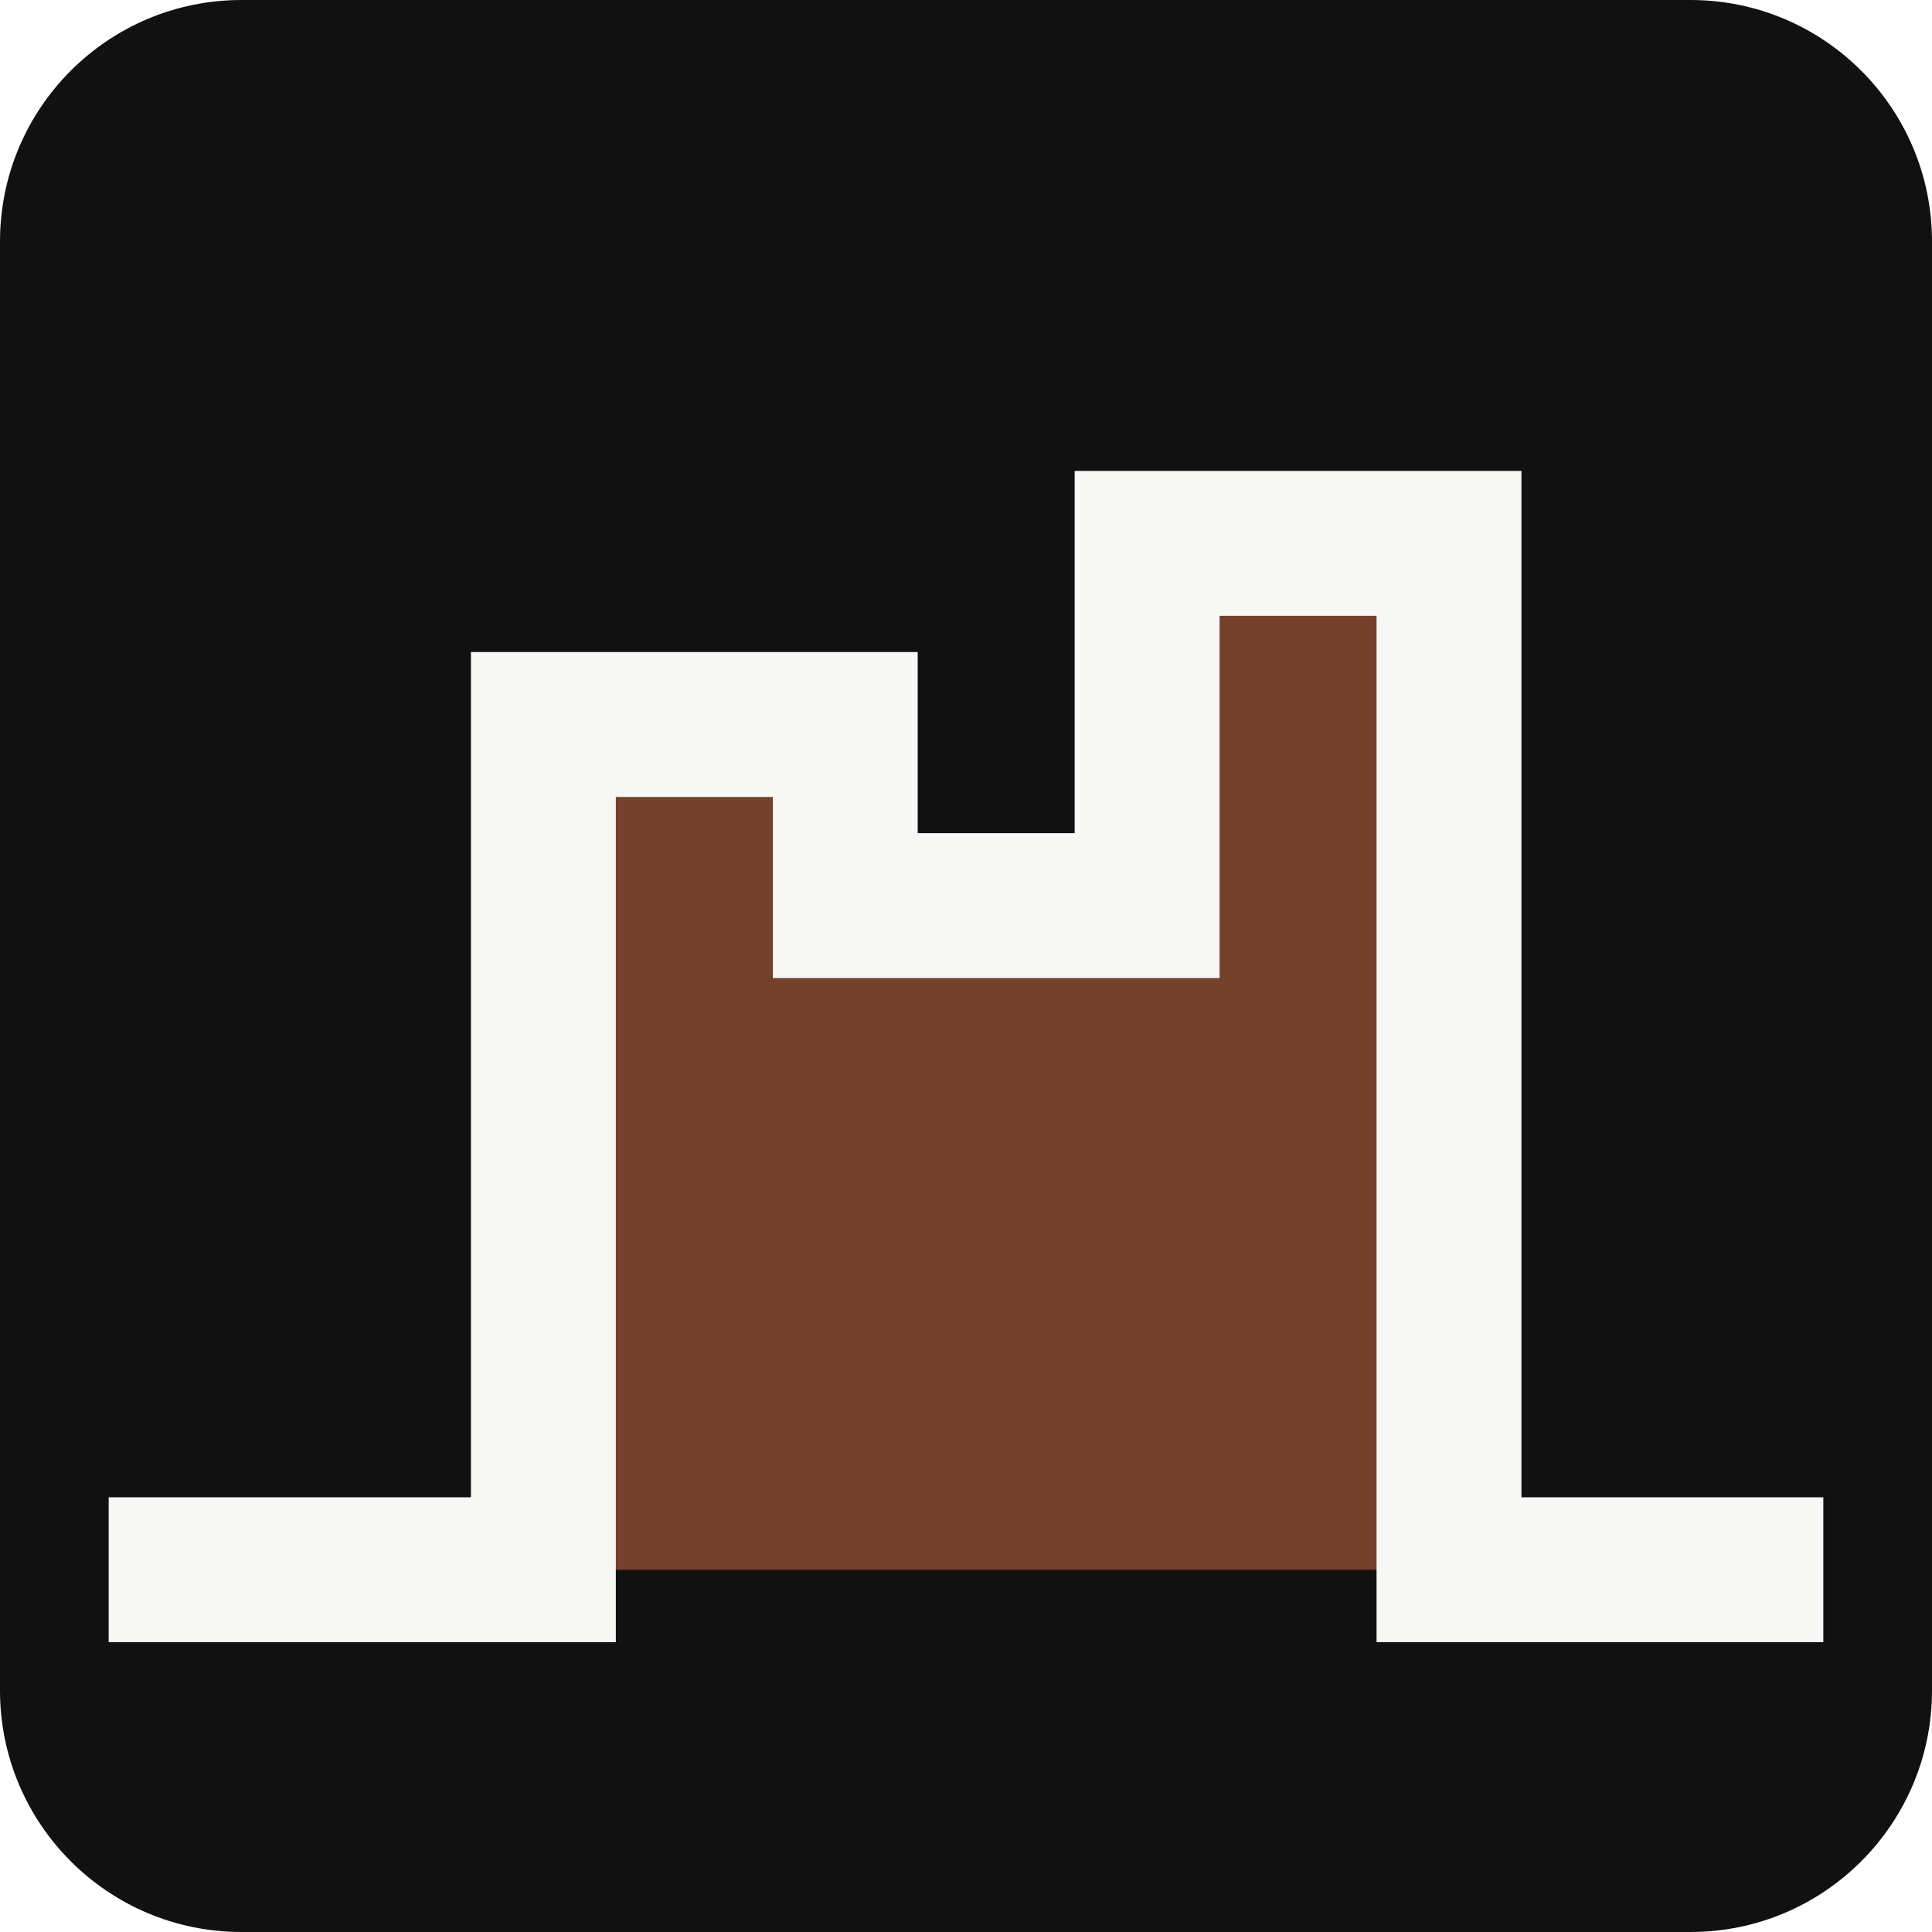
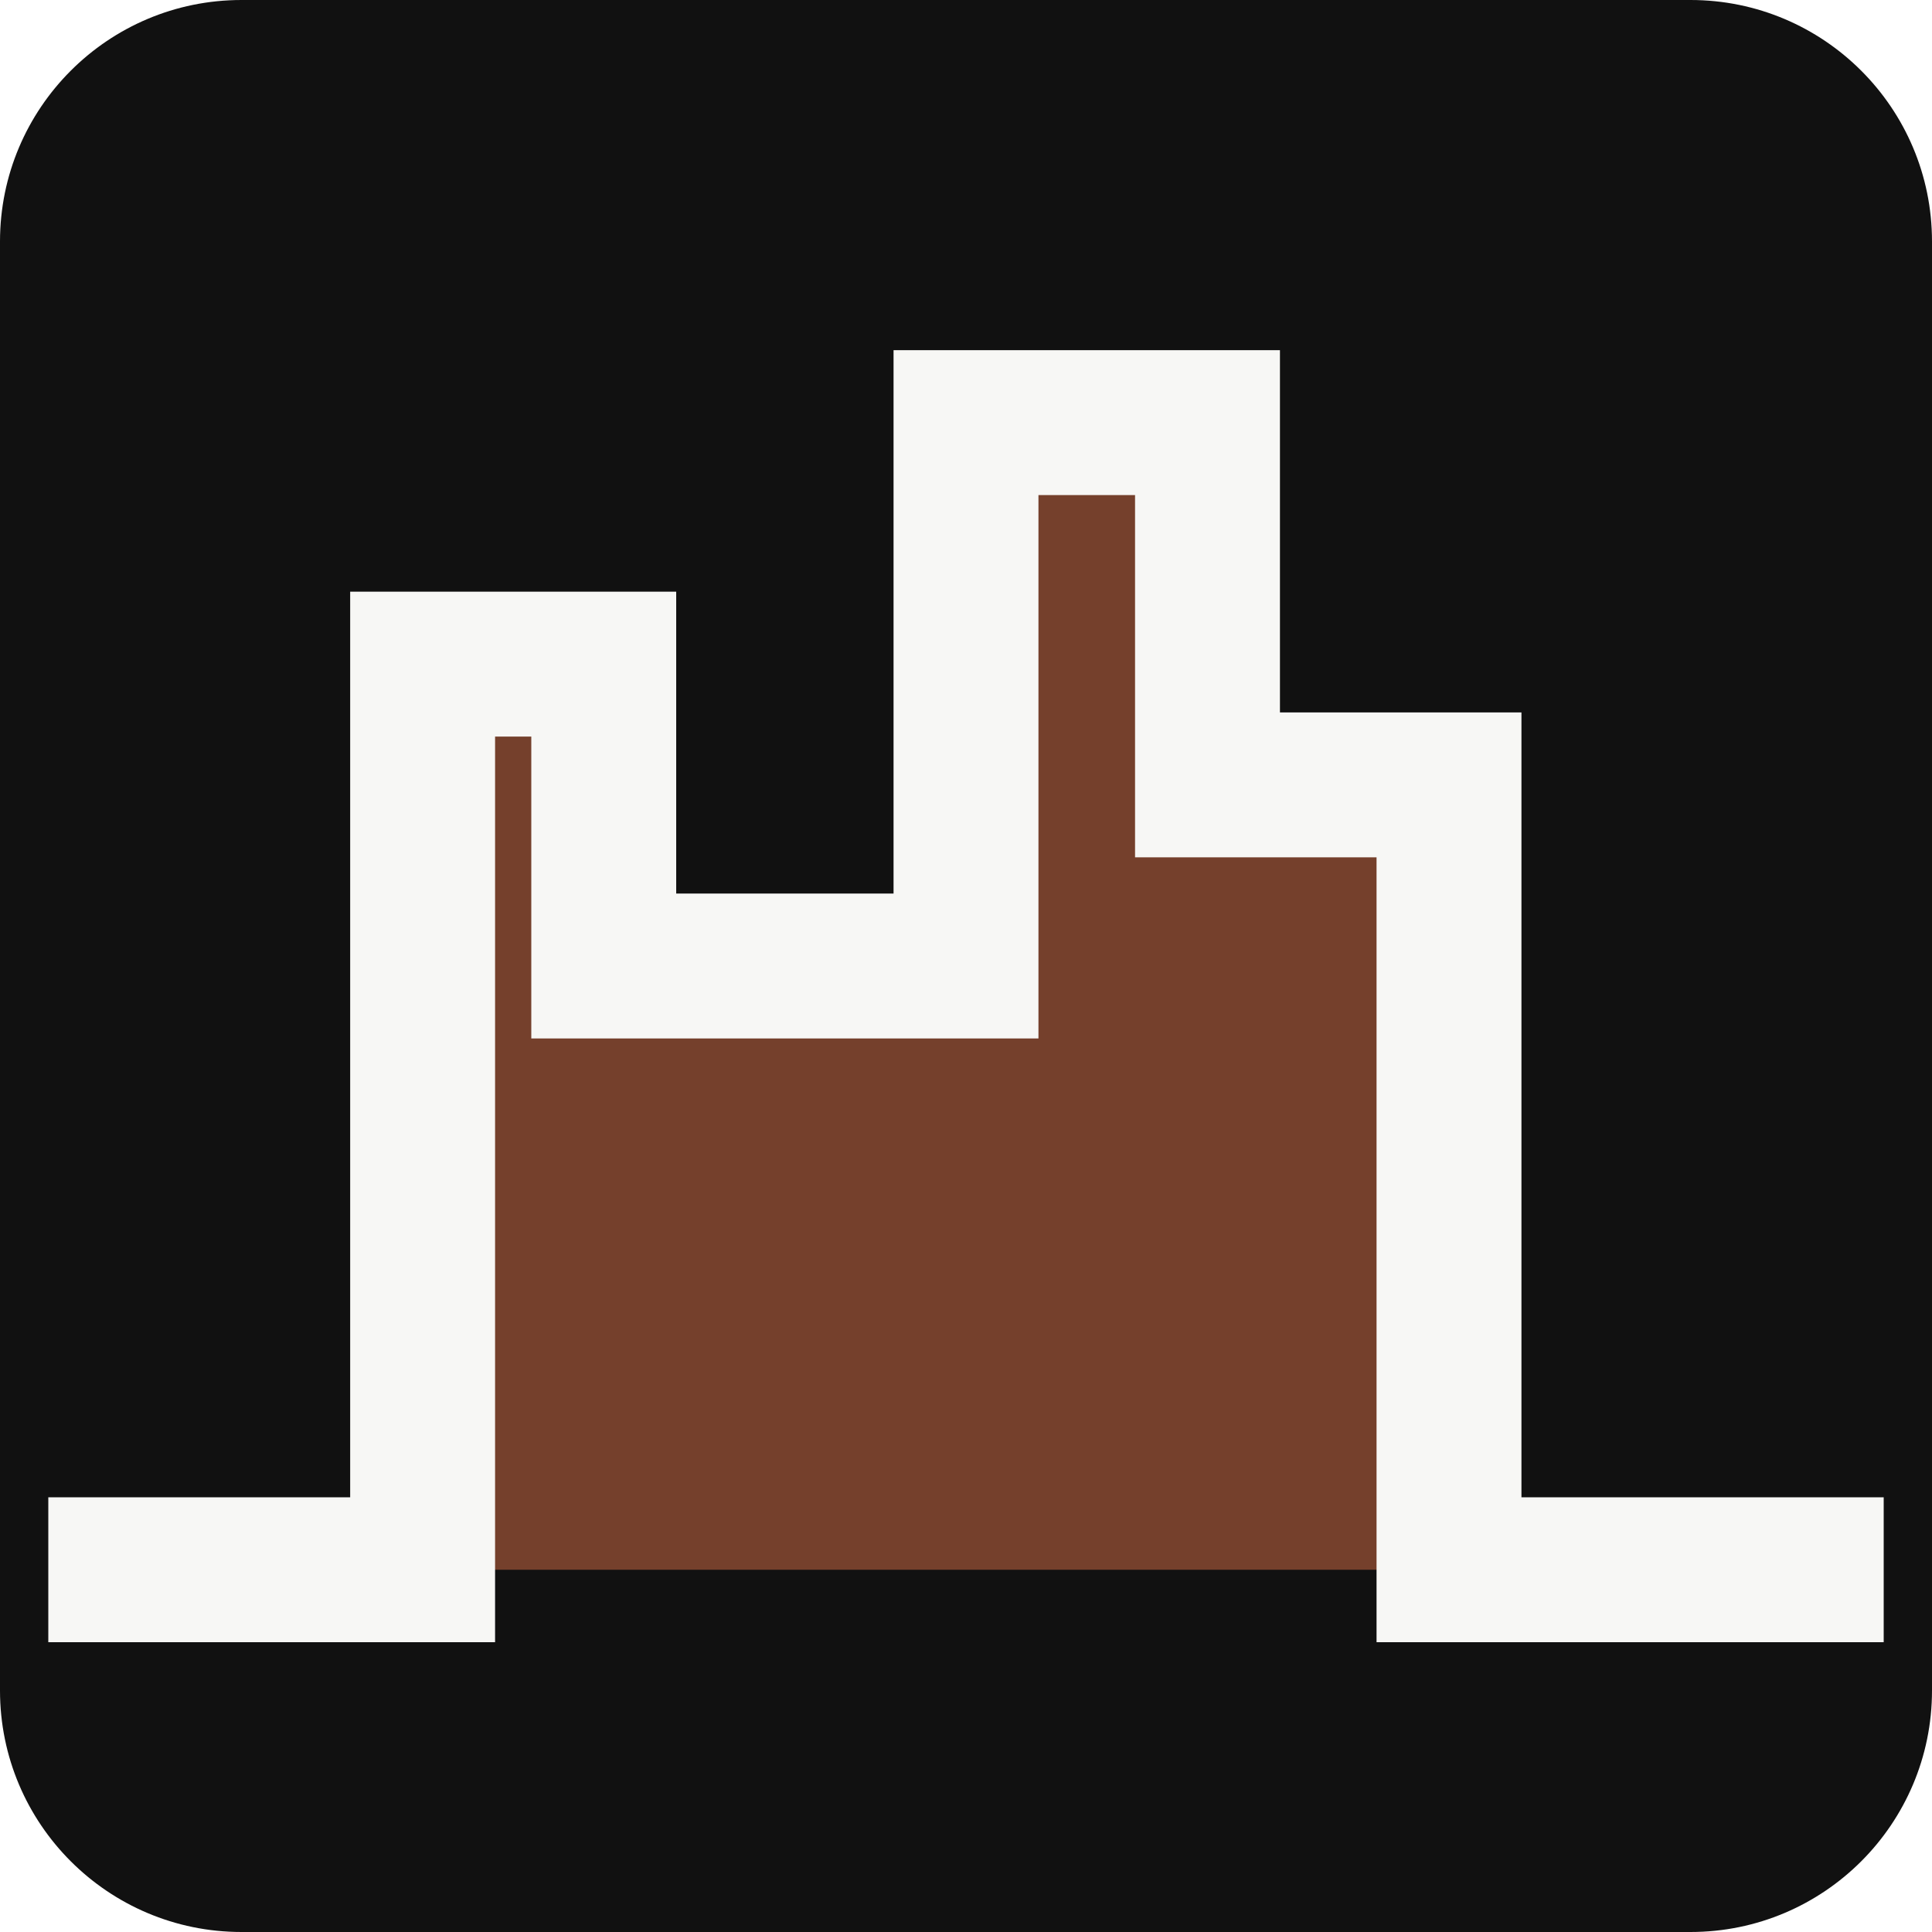
<svg xmlns="http://www.w3.org/2000/svg" viewBox="0 0 32 32" role="img" aria-label="Ethan Puyaubreau">
  <rect width="32" height="32" rx="4" fill="#111111" />
-   <path d="M3 26 H9 V12 H14 V15 H19 V9 H24 V26 Z" fill="#f07b4f" fill-opacity="0.45" />
-   <path d="M3 26 H9 V12 H14 V15 H19 V9 H24 V26 H29" fill="none" stroke="#f7f7f5" stroke-width="2.4" stroke-linejoin="miter" stroke-linecap="square" />
+   <path d="M7 26 V11 H10 V16 H16 V7 H20 V13 H24 V26 Z" fill="#f07b4f" fill-opacity="0.45" />
+   <path d="M2 26 H7 V11 H10 V16 H16 V7 H20 V13 H24 V26 H30" fill="none" stroke="#f7f7f5" stroke-width="2.4" stroke-linejoin="miter" stroke-linecap="square" />
</svg>
